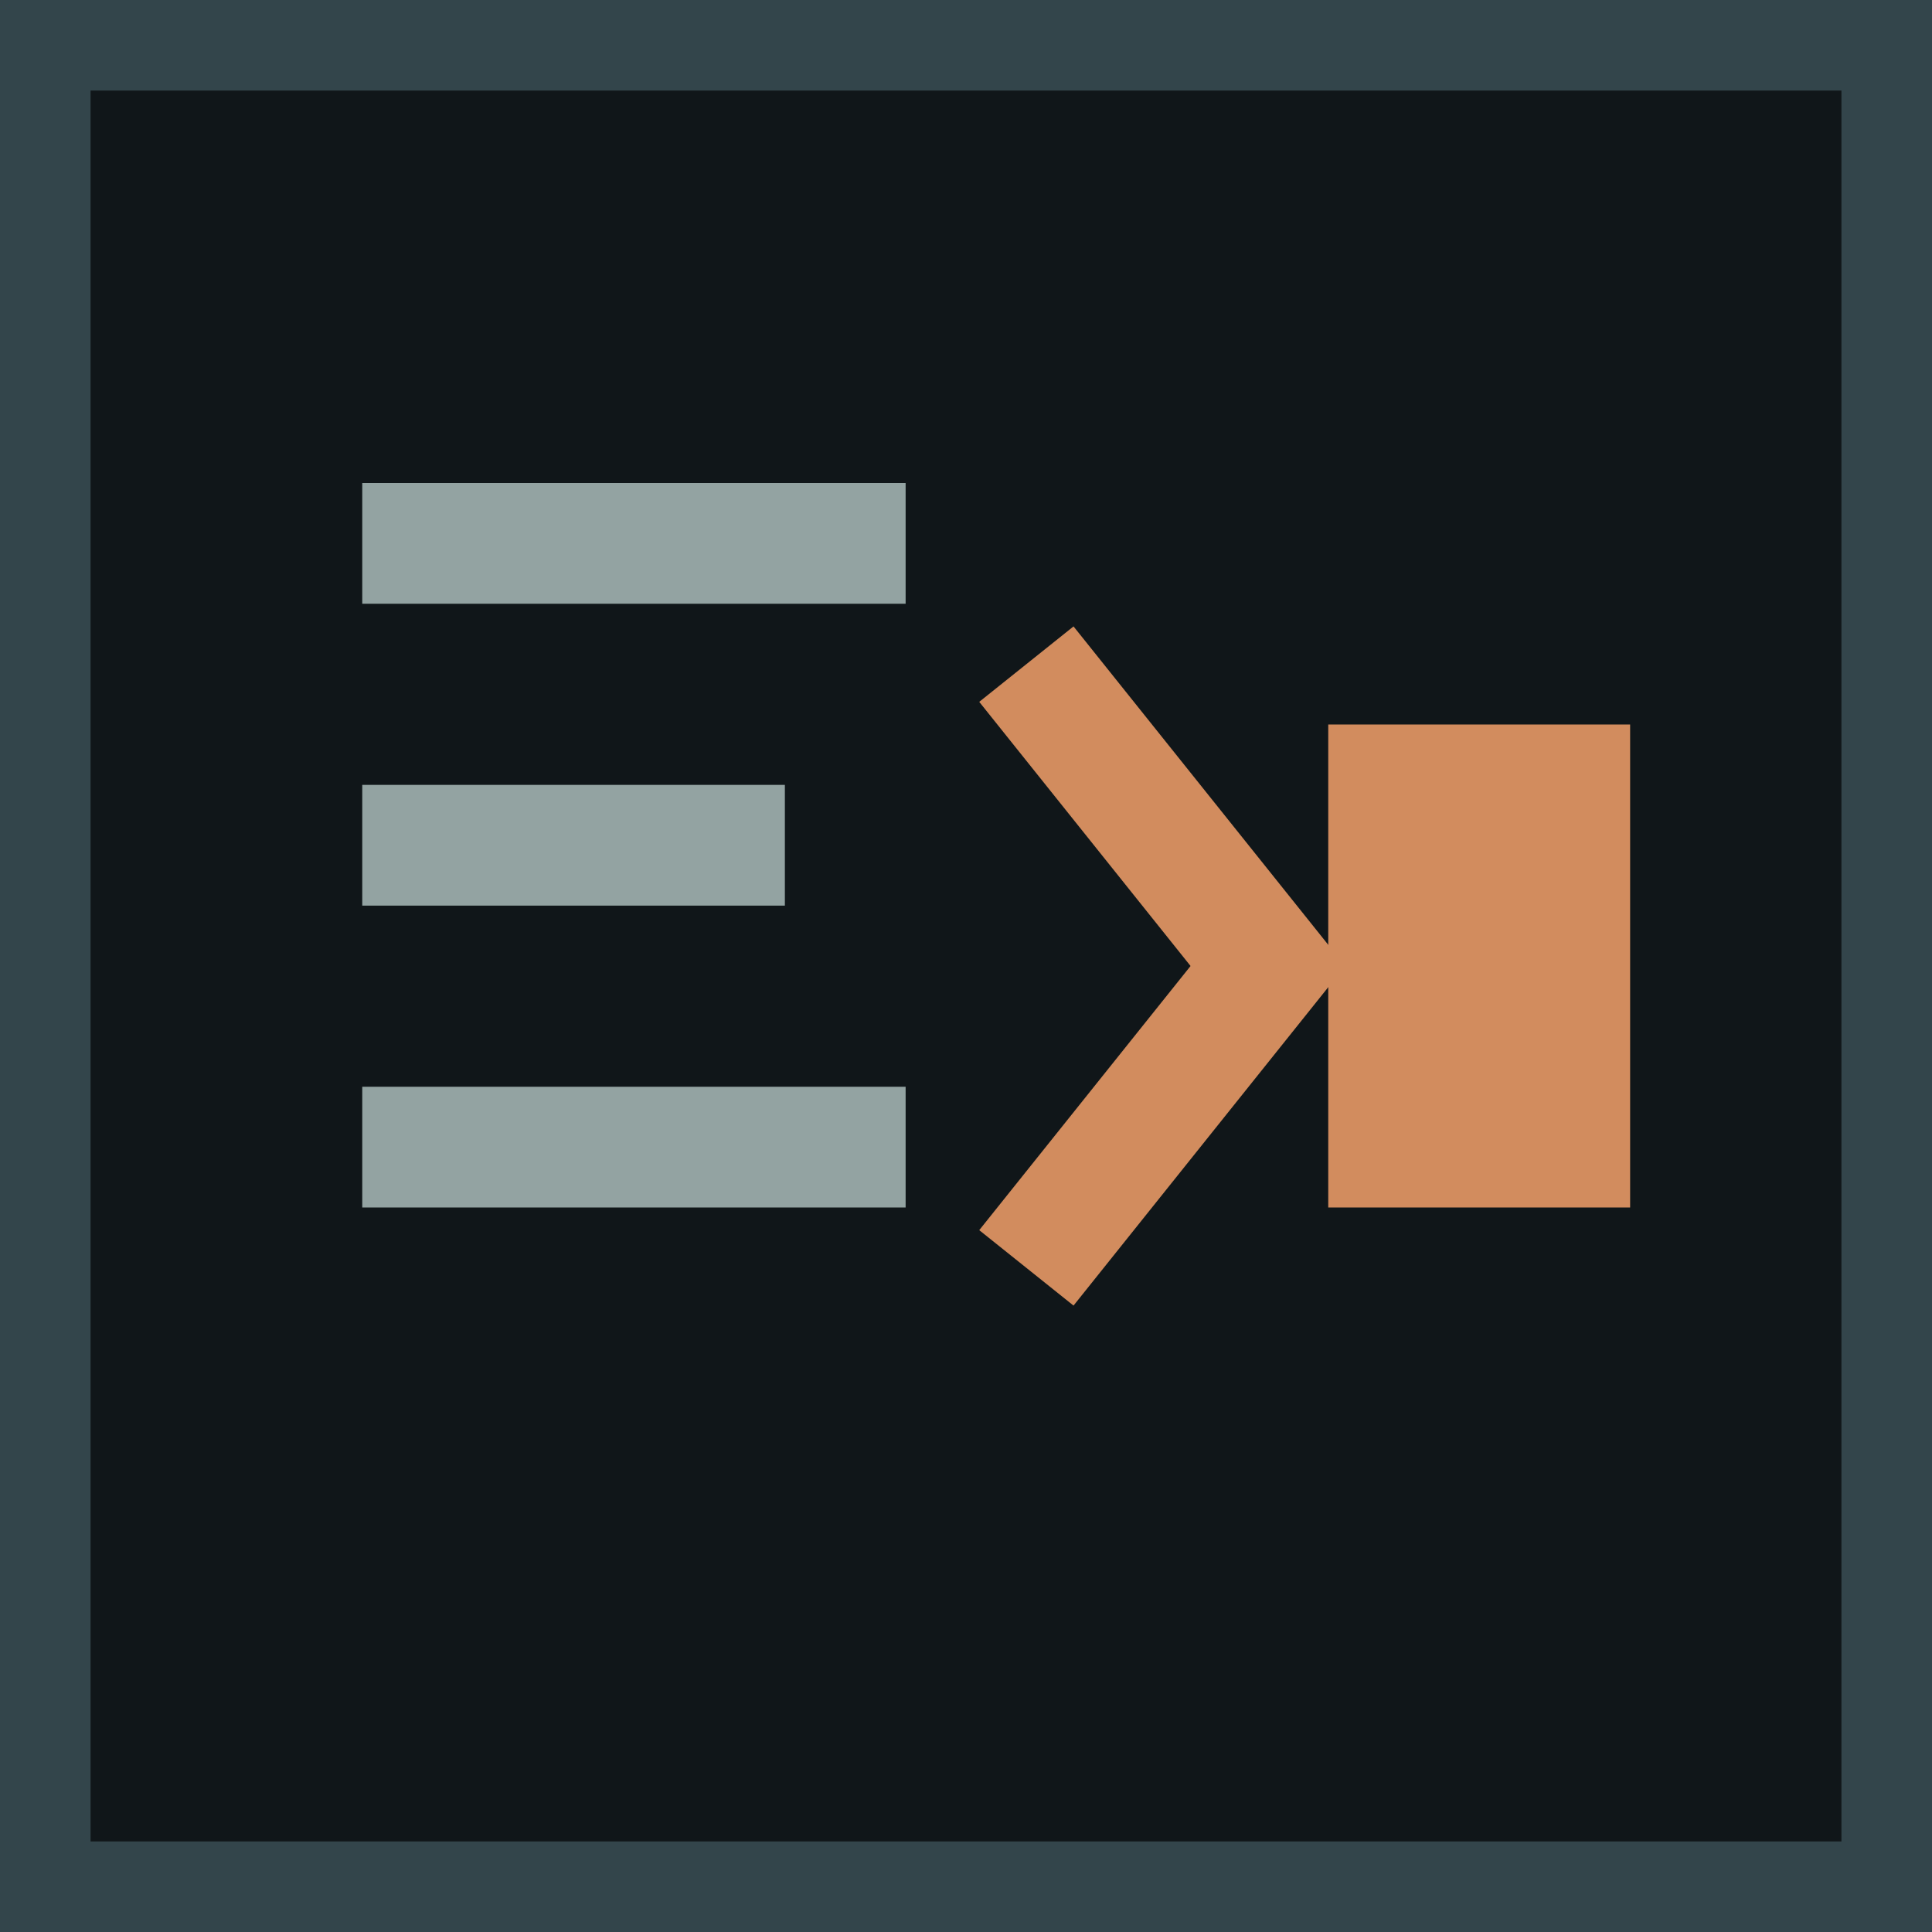
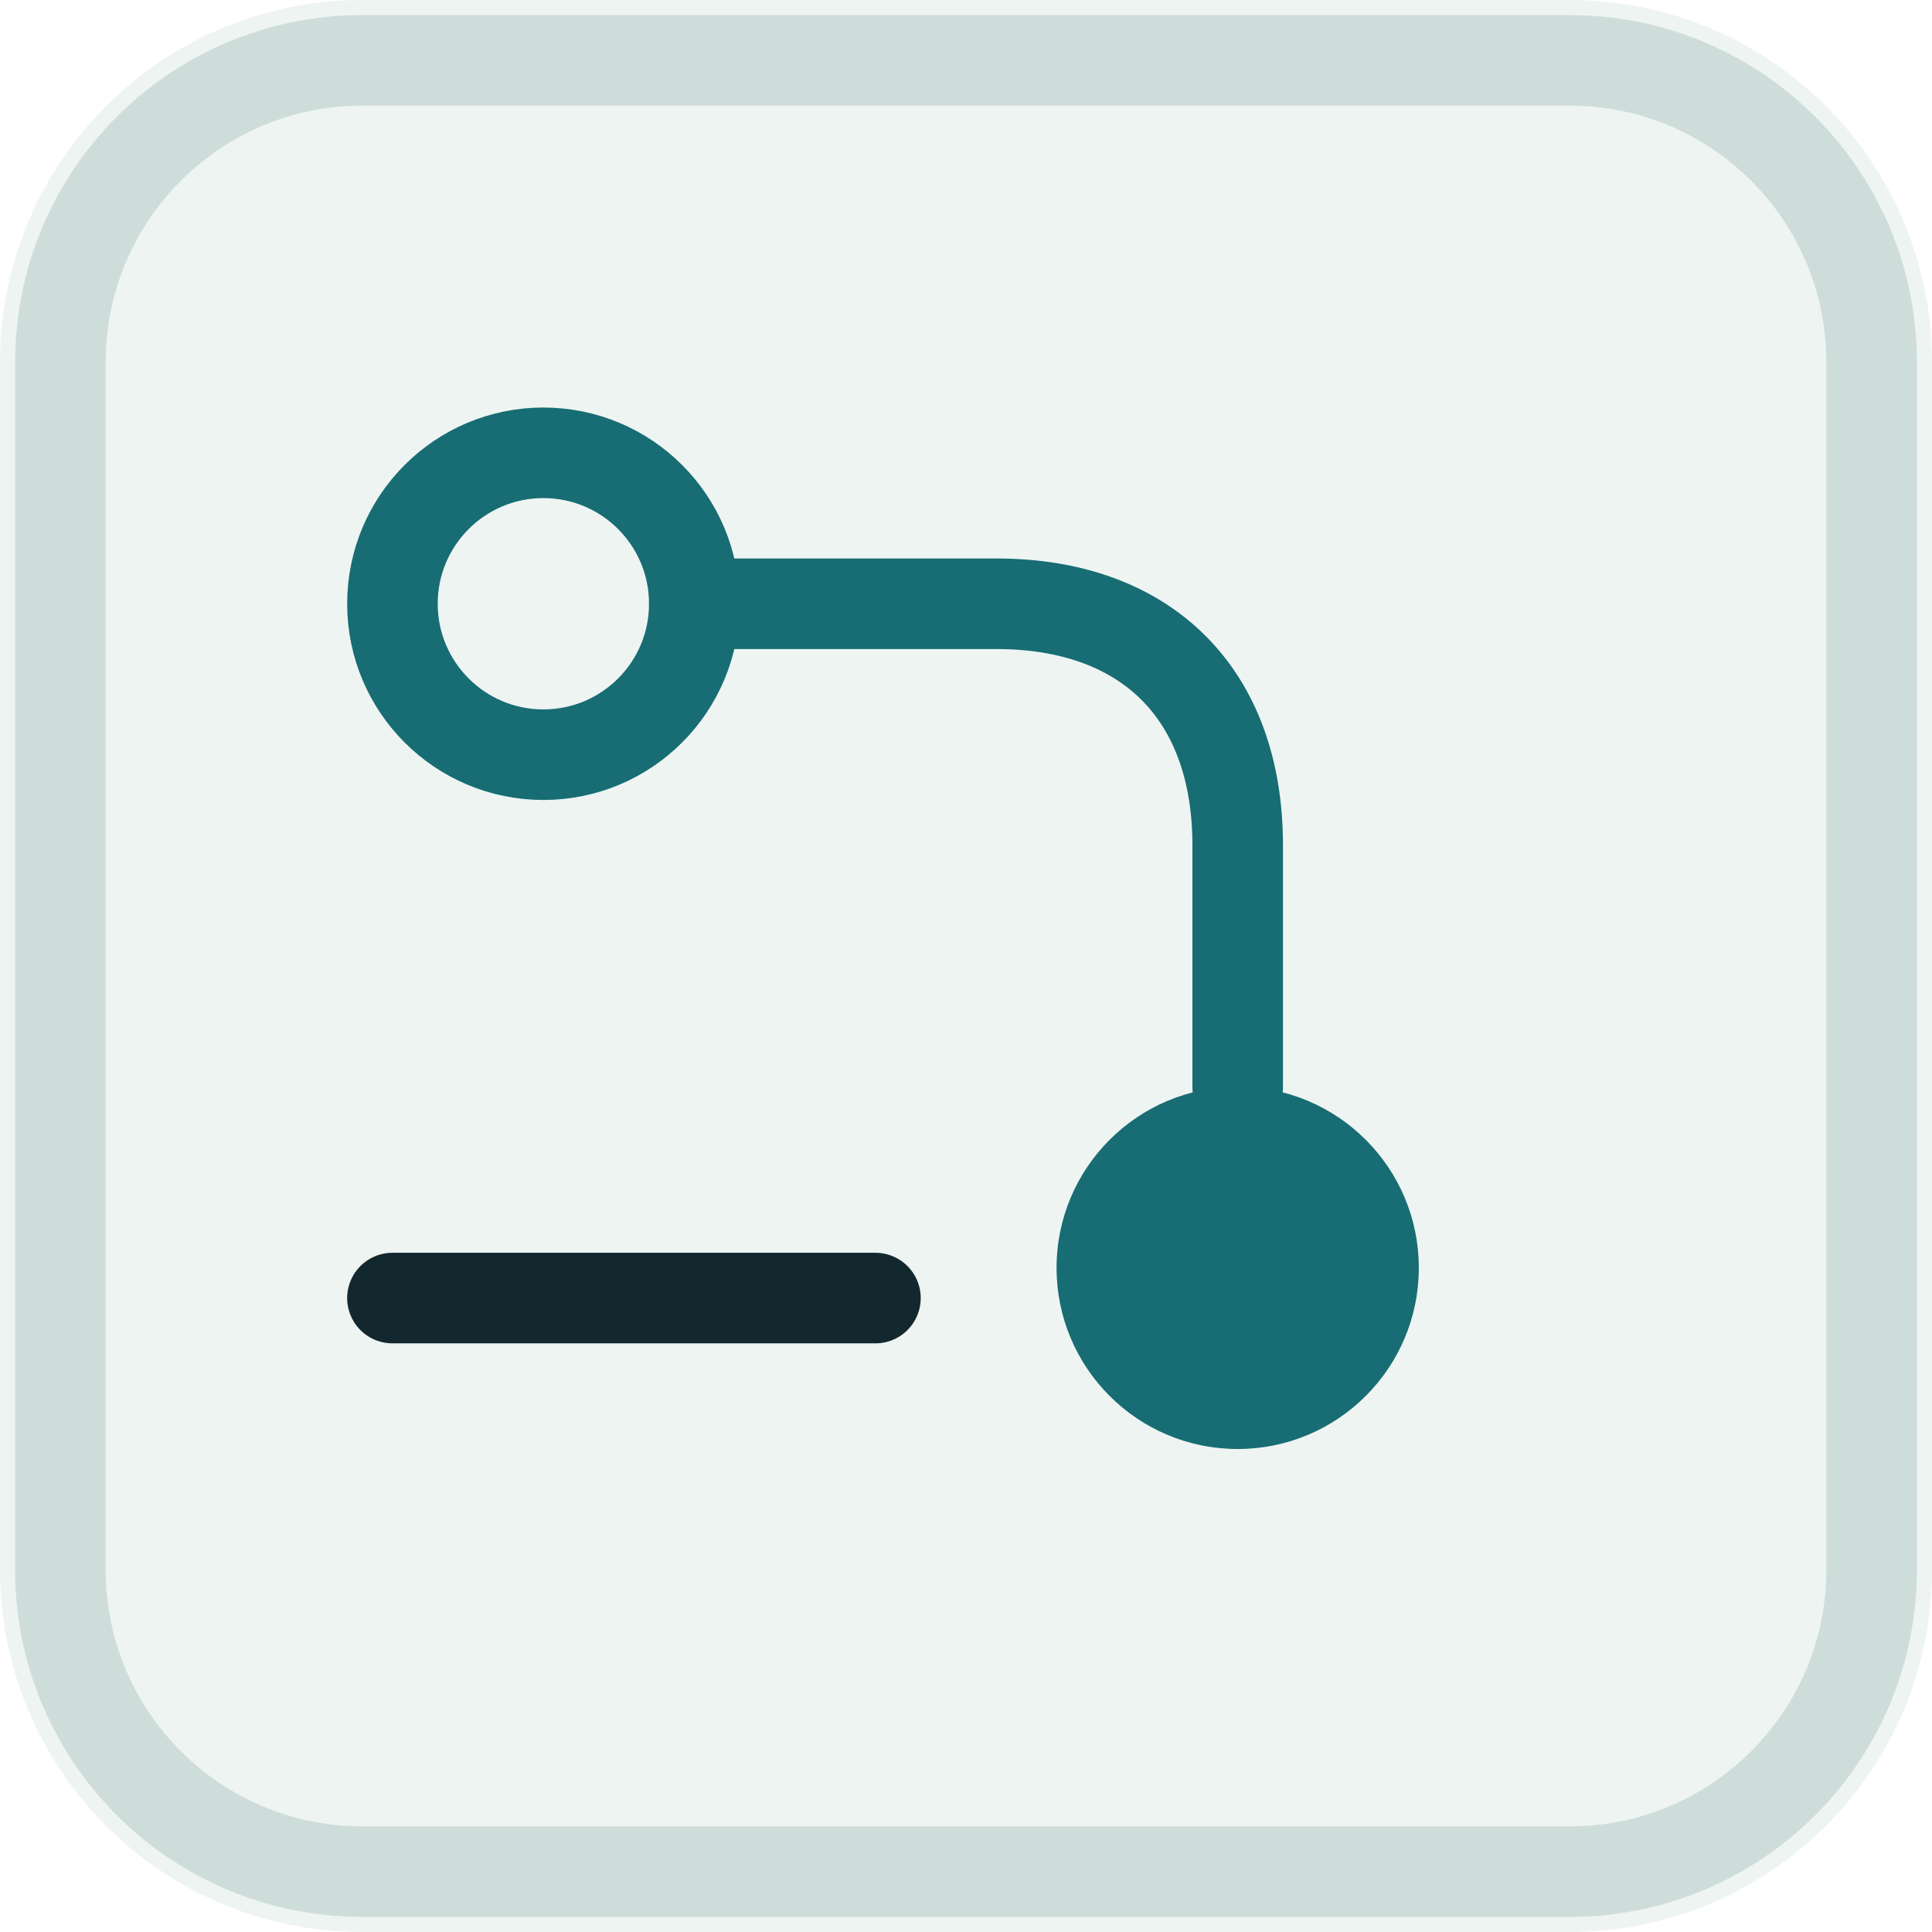
<svg xmlns="http://www.w3.org/2000/svg" viewBox="0 0 64 64" role="img" aria-labelledby="favicon-title">
-   <rect width="64" height="64" fill="#101619" />
-   <rect x="1.5" y="1.5" width="61" height="61" fill="none" stroke="#33454b" stroke-width="3" />
-   <rect x="12" y="16" width="18" height="4" fill="#93a3a2" />
-   <rect x="12" y="26" width="14" height="4" fill="#93a3a2" />
-   <rect x="12" y="36" width="18" height="4" fill="#93a3a2" />
-   <path d="M34 22l8 10-8 10" fill="none" stroke="#d28c5e" stroke-width="4" />
-   <rect x="44" y="24" width="10" height="16" fill="#d28c5e" />
+   <rect width="64" height="64" rx="12" fill="#eef4f2" />
+   <rect x="2" y="2" width="60" height="60" rx="10" fill="none" stroke="#cfddda" stroke-width="3" />
+   <circle cx="18" cy="20" r="5" fill="none" stroke="#176d73" stroke-width="3" />
+   <path d="M23 20h10c5 0 8 3 8 8v8" fill="none" stroke="#176d73" stroke-width="3" stroke-linecap="round" />
+   <circle cx="41" cy="42" r="6" fill="#176d73" />
+   <path d="M13 43h16" stroke="#13282e" stroke-width="3" stroke-linecap="round" />
</svg>
